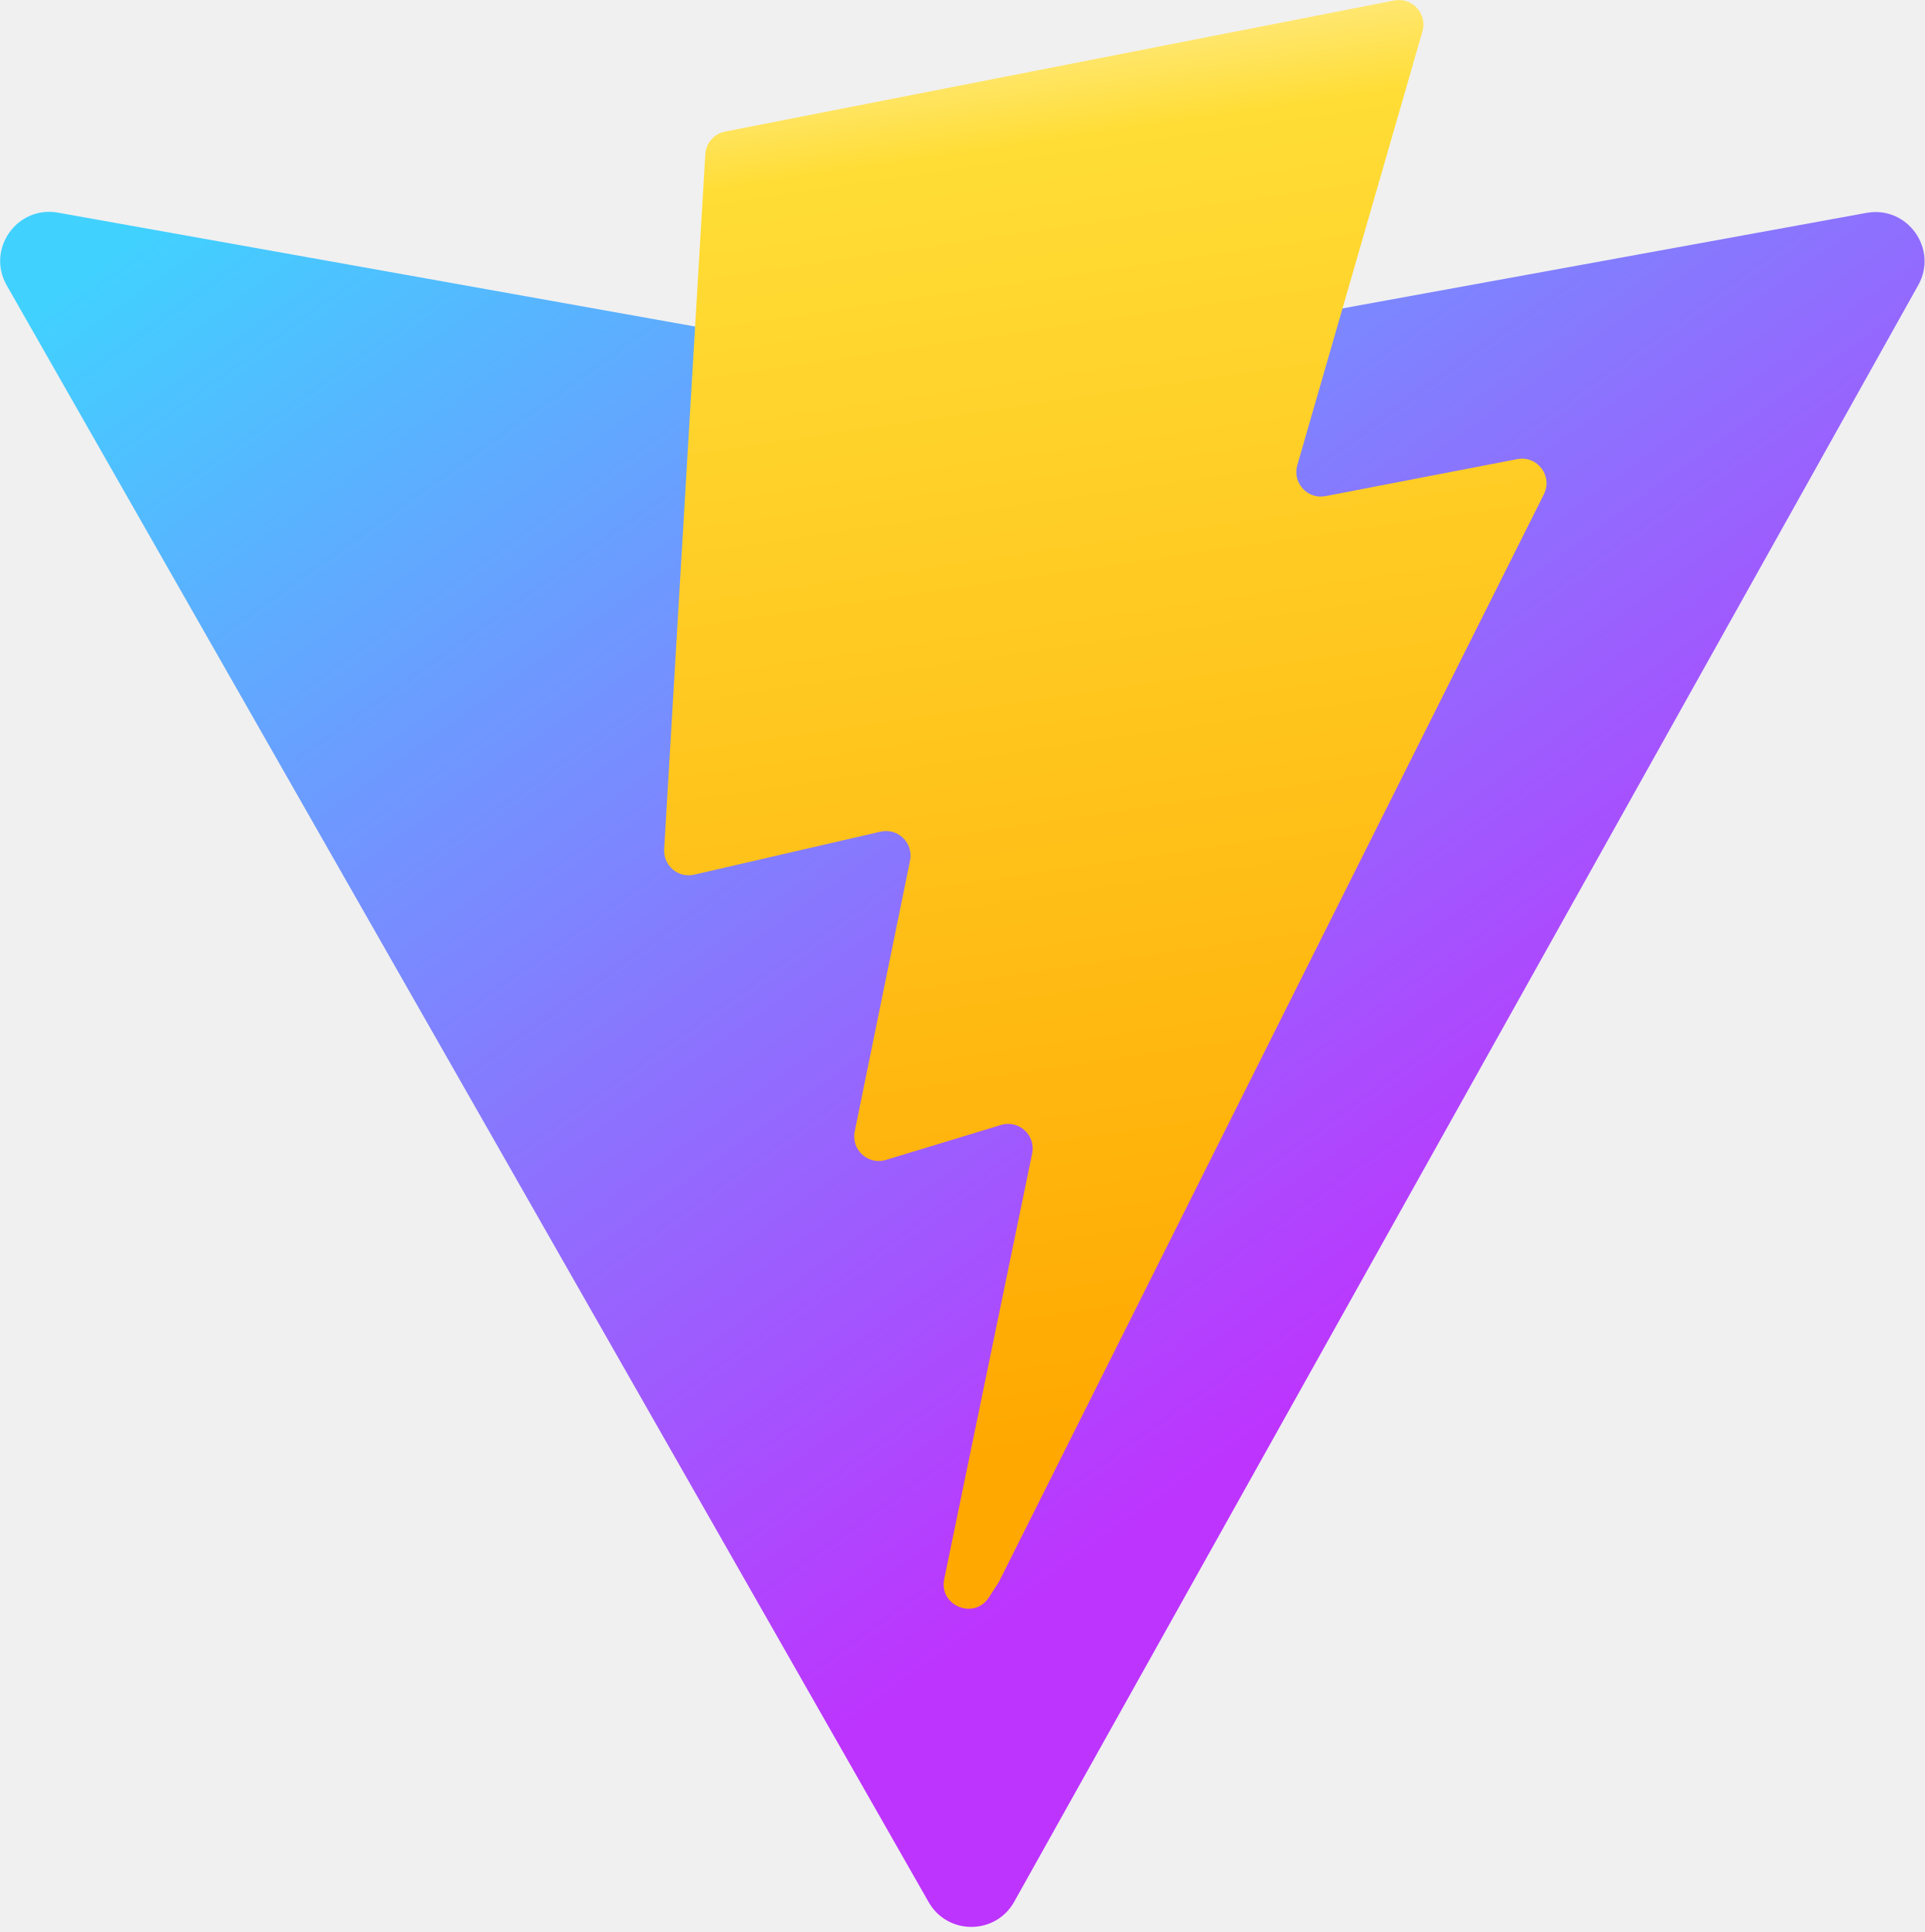
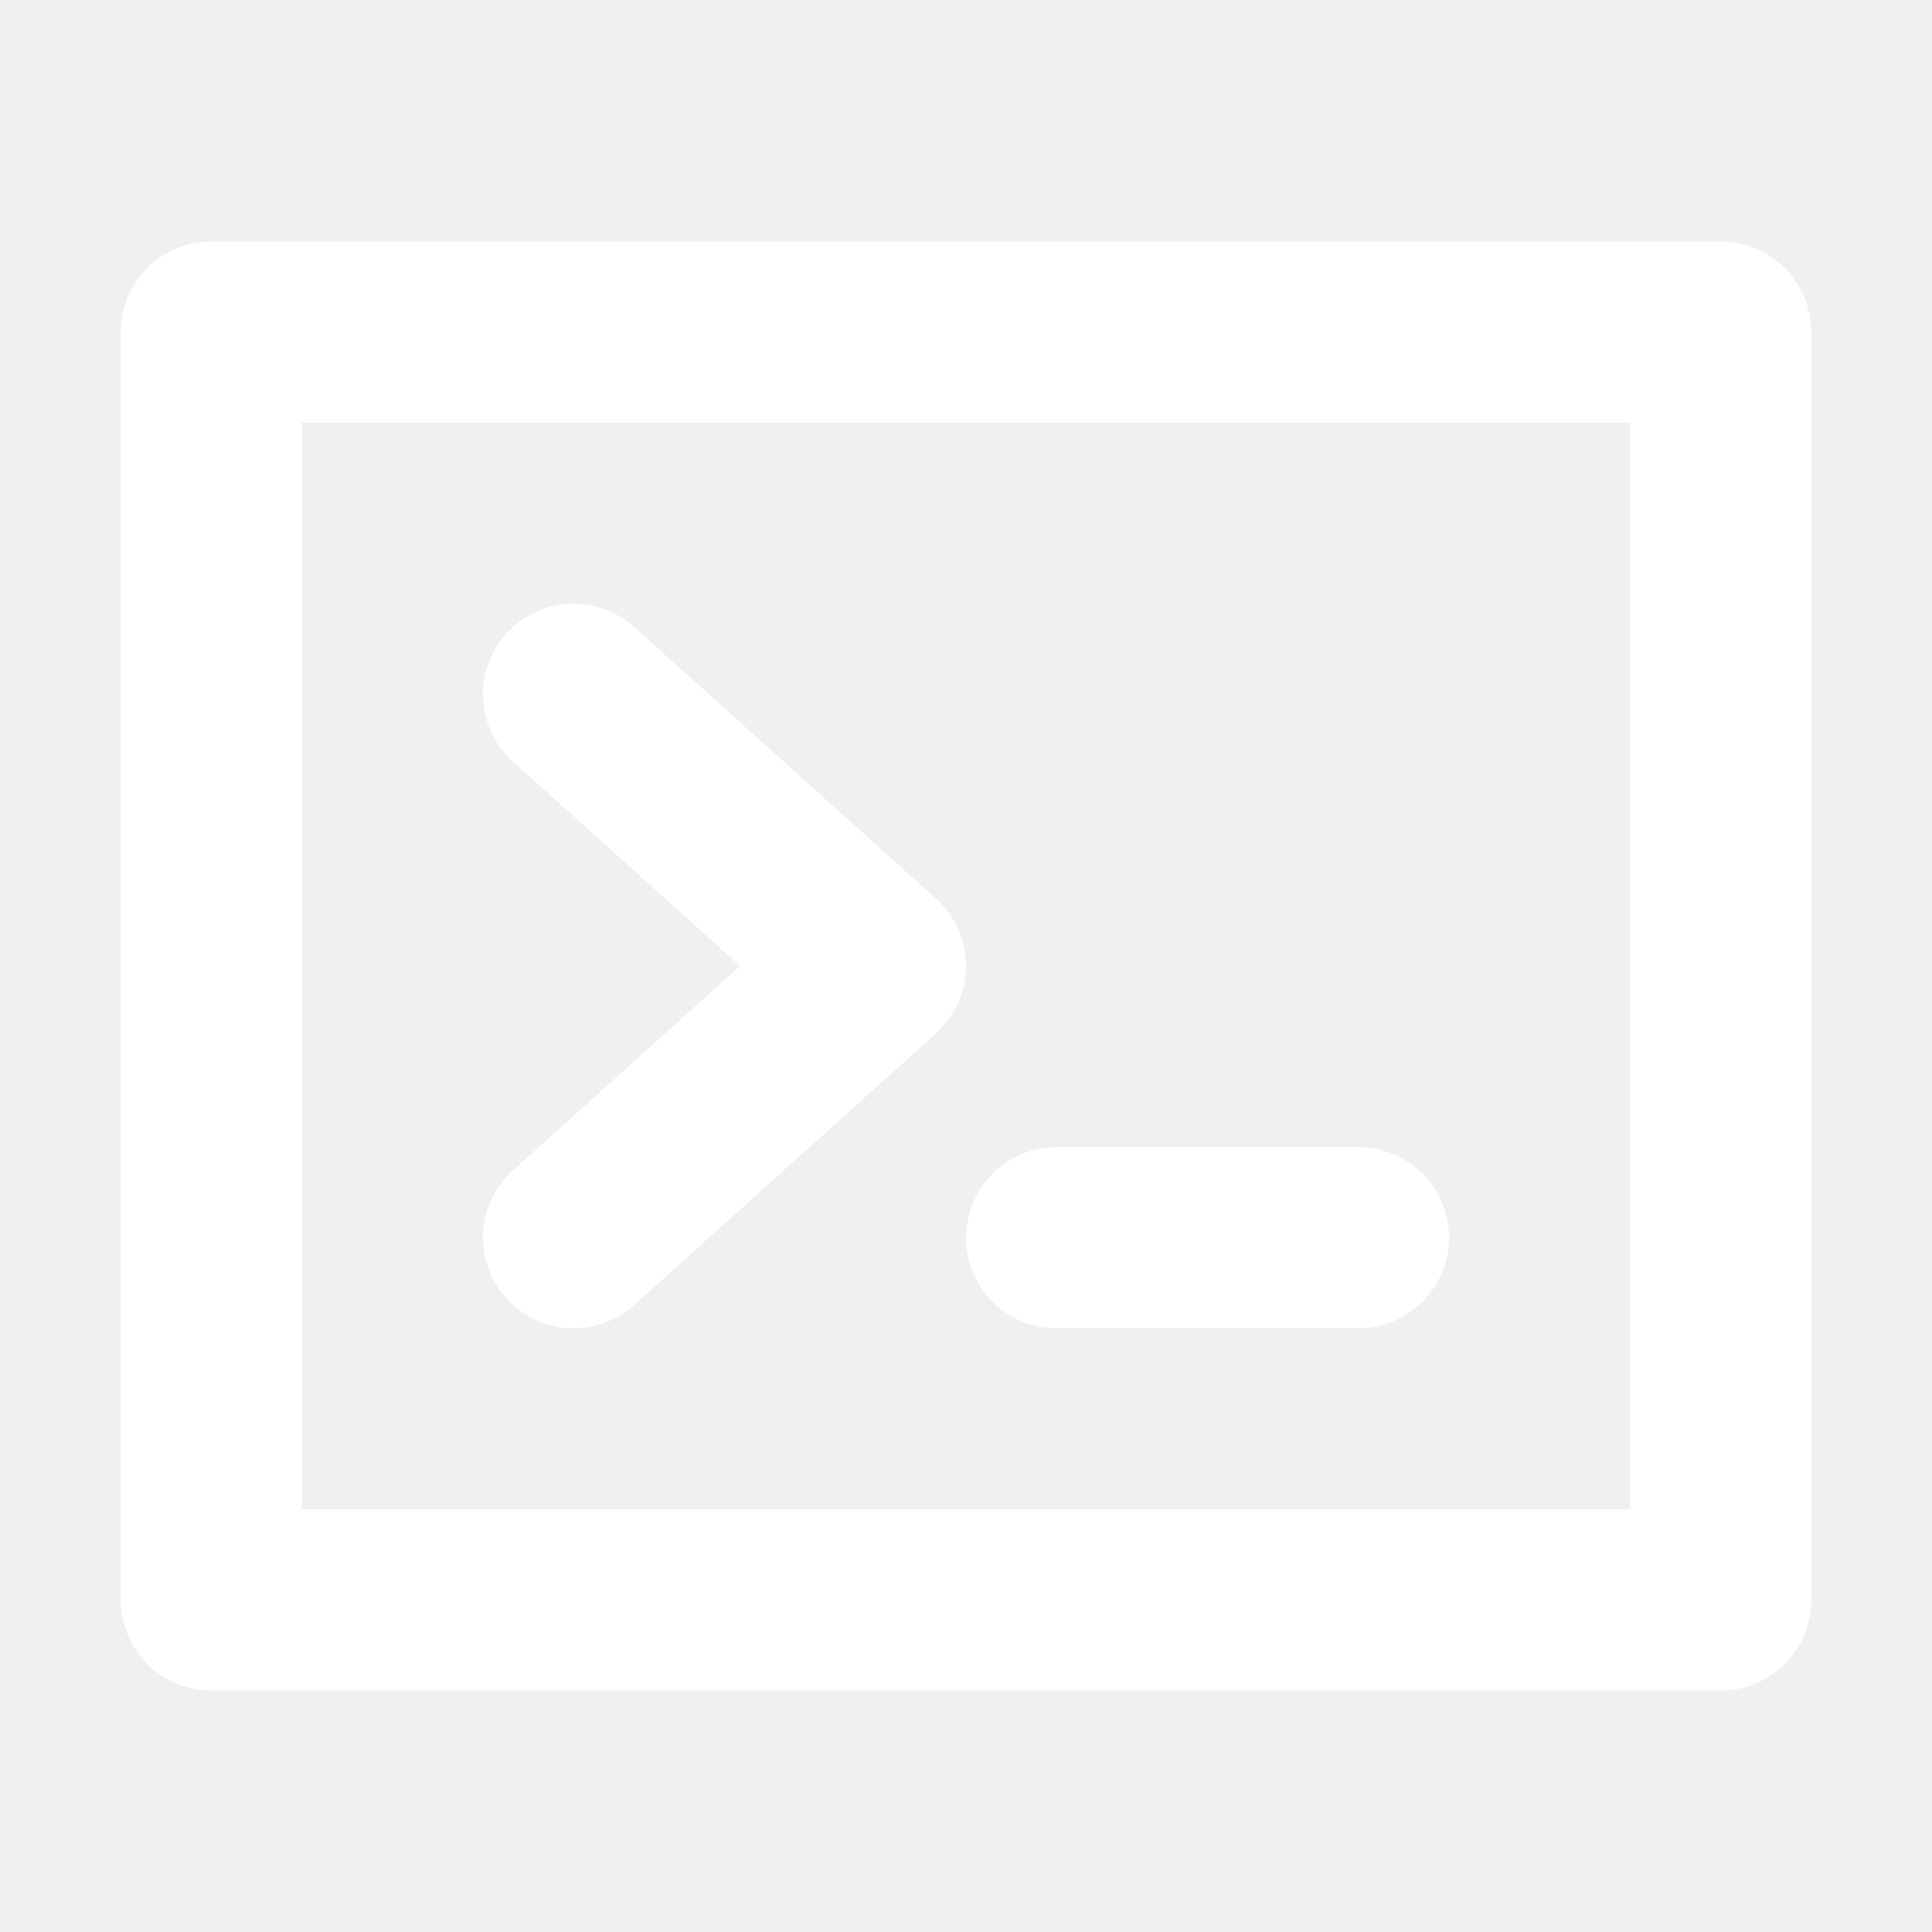
- <svg xmlns="http://www.w3.org/2000/svg" aria-hidden="true" role="img" class="iconify iconify--logos" width="31.88" height="32" preserveAspectRatio="xMidYMid meet" viewBox="0 0 256 257">
-   <defs>
-     <linearGradient id="IconifyId1813088fe1fbc01fb466" x1="-.828%" x2="57.636%" y1="7.652%" y2="78.411%">
-       <stop offset="0%" stop-color="#41D1FF" />
-       <stop offset="100%" stop-color="#BD34FE" />
-     </linearGradient>
-     <linearGradient id="IconifyId1813088fe1fbc01fb467" x1="43.376%" x2="50.316%" y1="2.242%" y2="89.03%">
-       <stop offset="0%" stop-color="#FFEA83" />
-       <stop offset="8.333%" stop-color="#FFDD35" />
-       <stop offset="100%" stop-color="#FFA800" />
-     </linearGradient>
-   </defs>
-   <path fill="url(#IconifyId1813088fe1fbc01fb466)" d="M255.153 37.938L134.897 252.976c-2.483 4.44-8.862 4.466-11.382.048L.875 37.958c-2.746-4.814 1.371-10.646 6.827-9.67l120.385 21.517a6.537 6.537 0 0 0 2.322-.004l117.867-21.483c5.438-.991 9.574 4.796 6.877 9.62Z" />
-   <path fill="url(#IconifyId1813088fe1fbc01fb467)" d="M185.432.063L96.44 17.501a3.268 3.268 0 0 0-2.634 3.014l-5.474 92.456a3.268 3.268 0 0 0 3.997 3.378l24.777-5.718c2.318-.535 4.413 1.507 3.936 3.838l-7.361 36.047c-.495 2.426 1.782 4.5 4.151 3.78l15.304-4.649c2.372-.72 4.652 1.36 4.15 3.788l-11.698 56.621c-.732 3.542 3.979 5.473 5.943 2.437l1.313-2.028l72.516-144.72c1.215-2.423-.88-5.186-3.54-4.672l-25.505 4.922c-2.396.462-4.435-1.77-3.759-4.114l16.646-57.705c.677-2.35-1.37-4.583-3.769-4.113Z" />
+ <svg xmlns="http://www.w3.org/2000/svg" width="800px" height="800px" viewBox="0 0 16 16" version="1.1" fill="none" stroke="#ffffff" stroke-linecap="round" stroke-linejoin="round" stroke-width="1.5">
+   <g id="SVGRepo_bgCarrier" stroke-width="0" />
+   <g id="SVGRepo_tracerCarrier" stroke-linecap="round" stroke-linejoin="round" />
+   <g id="SVGRepo_iconCarrier">
+     <rect height="10.5" width="12.5" y="2.75" x="1.75" />
+     <path d="m8.75 10.25h2.5m-6.5-4.5 2.5 2.25-2.5 2.25" />
+   </g>
</svg>
